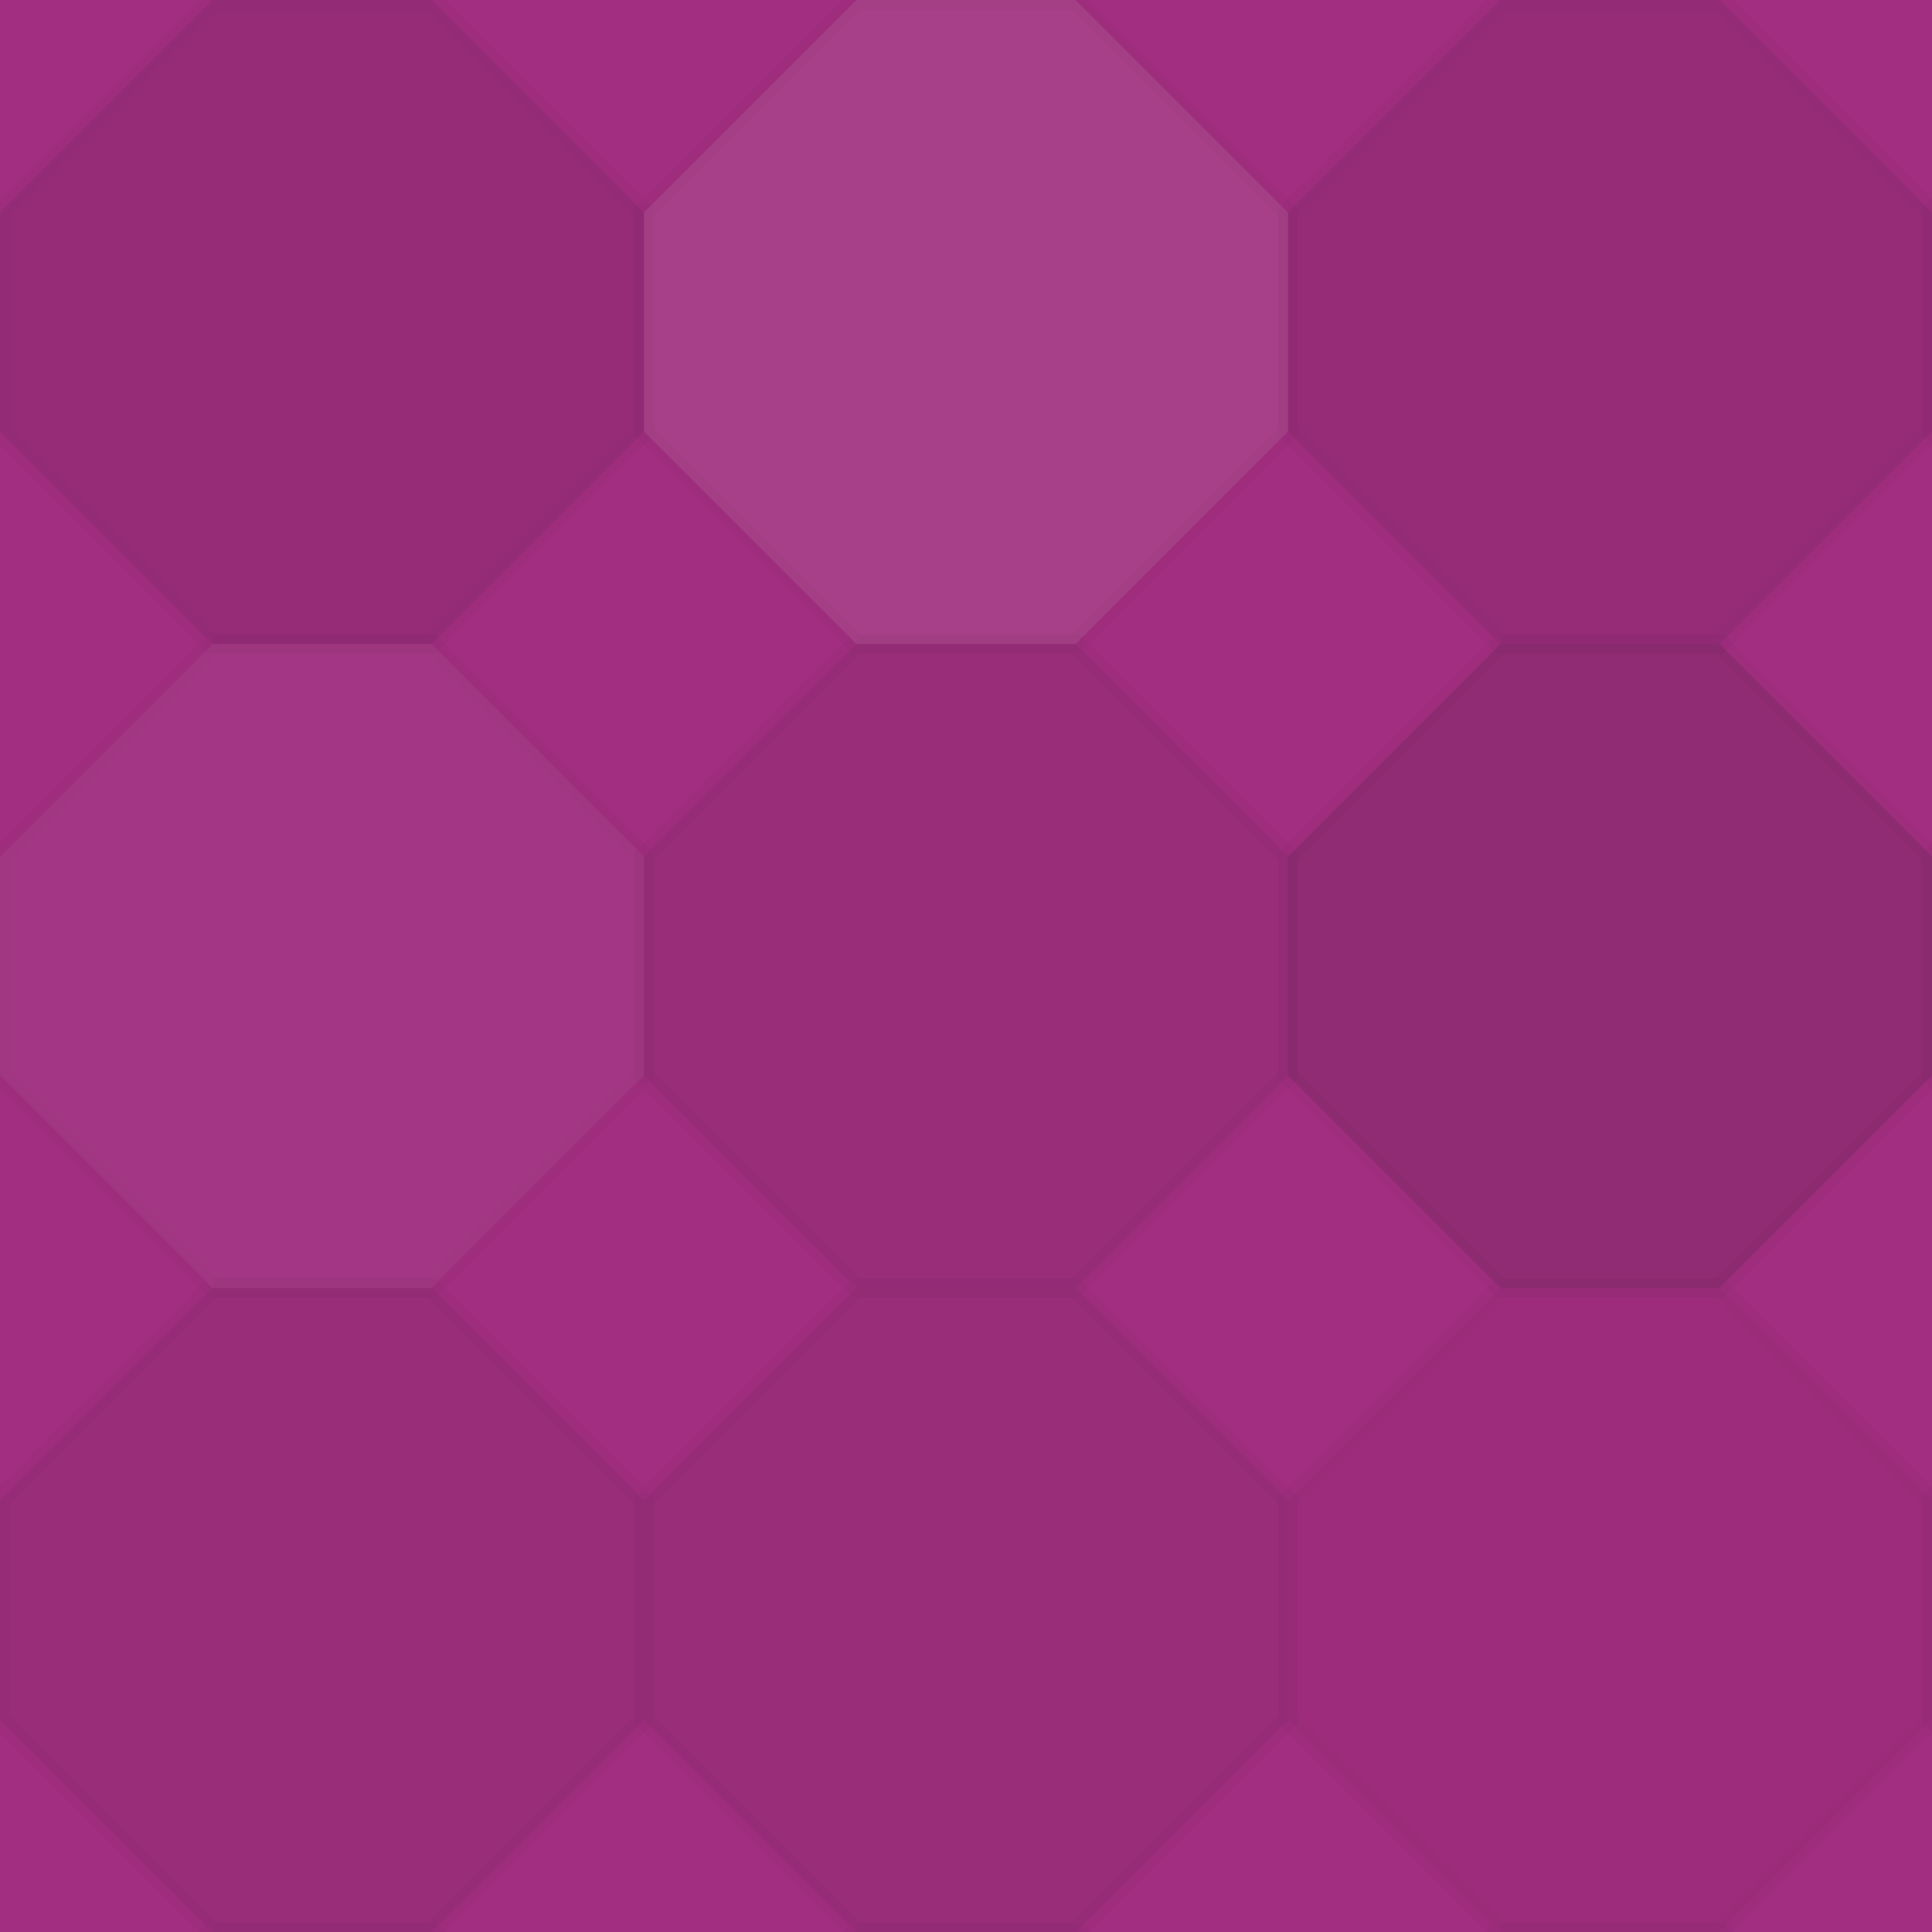
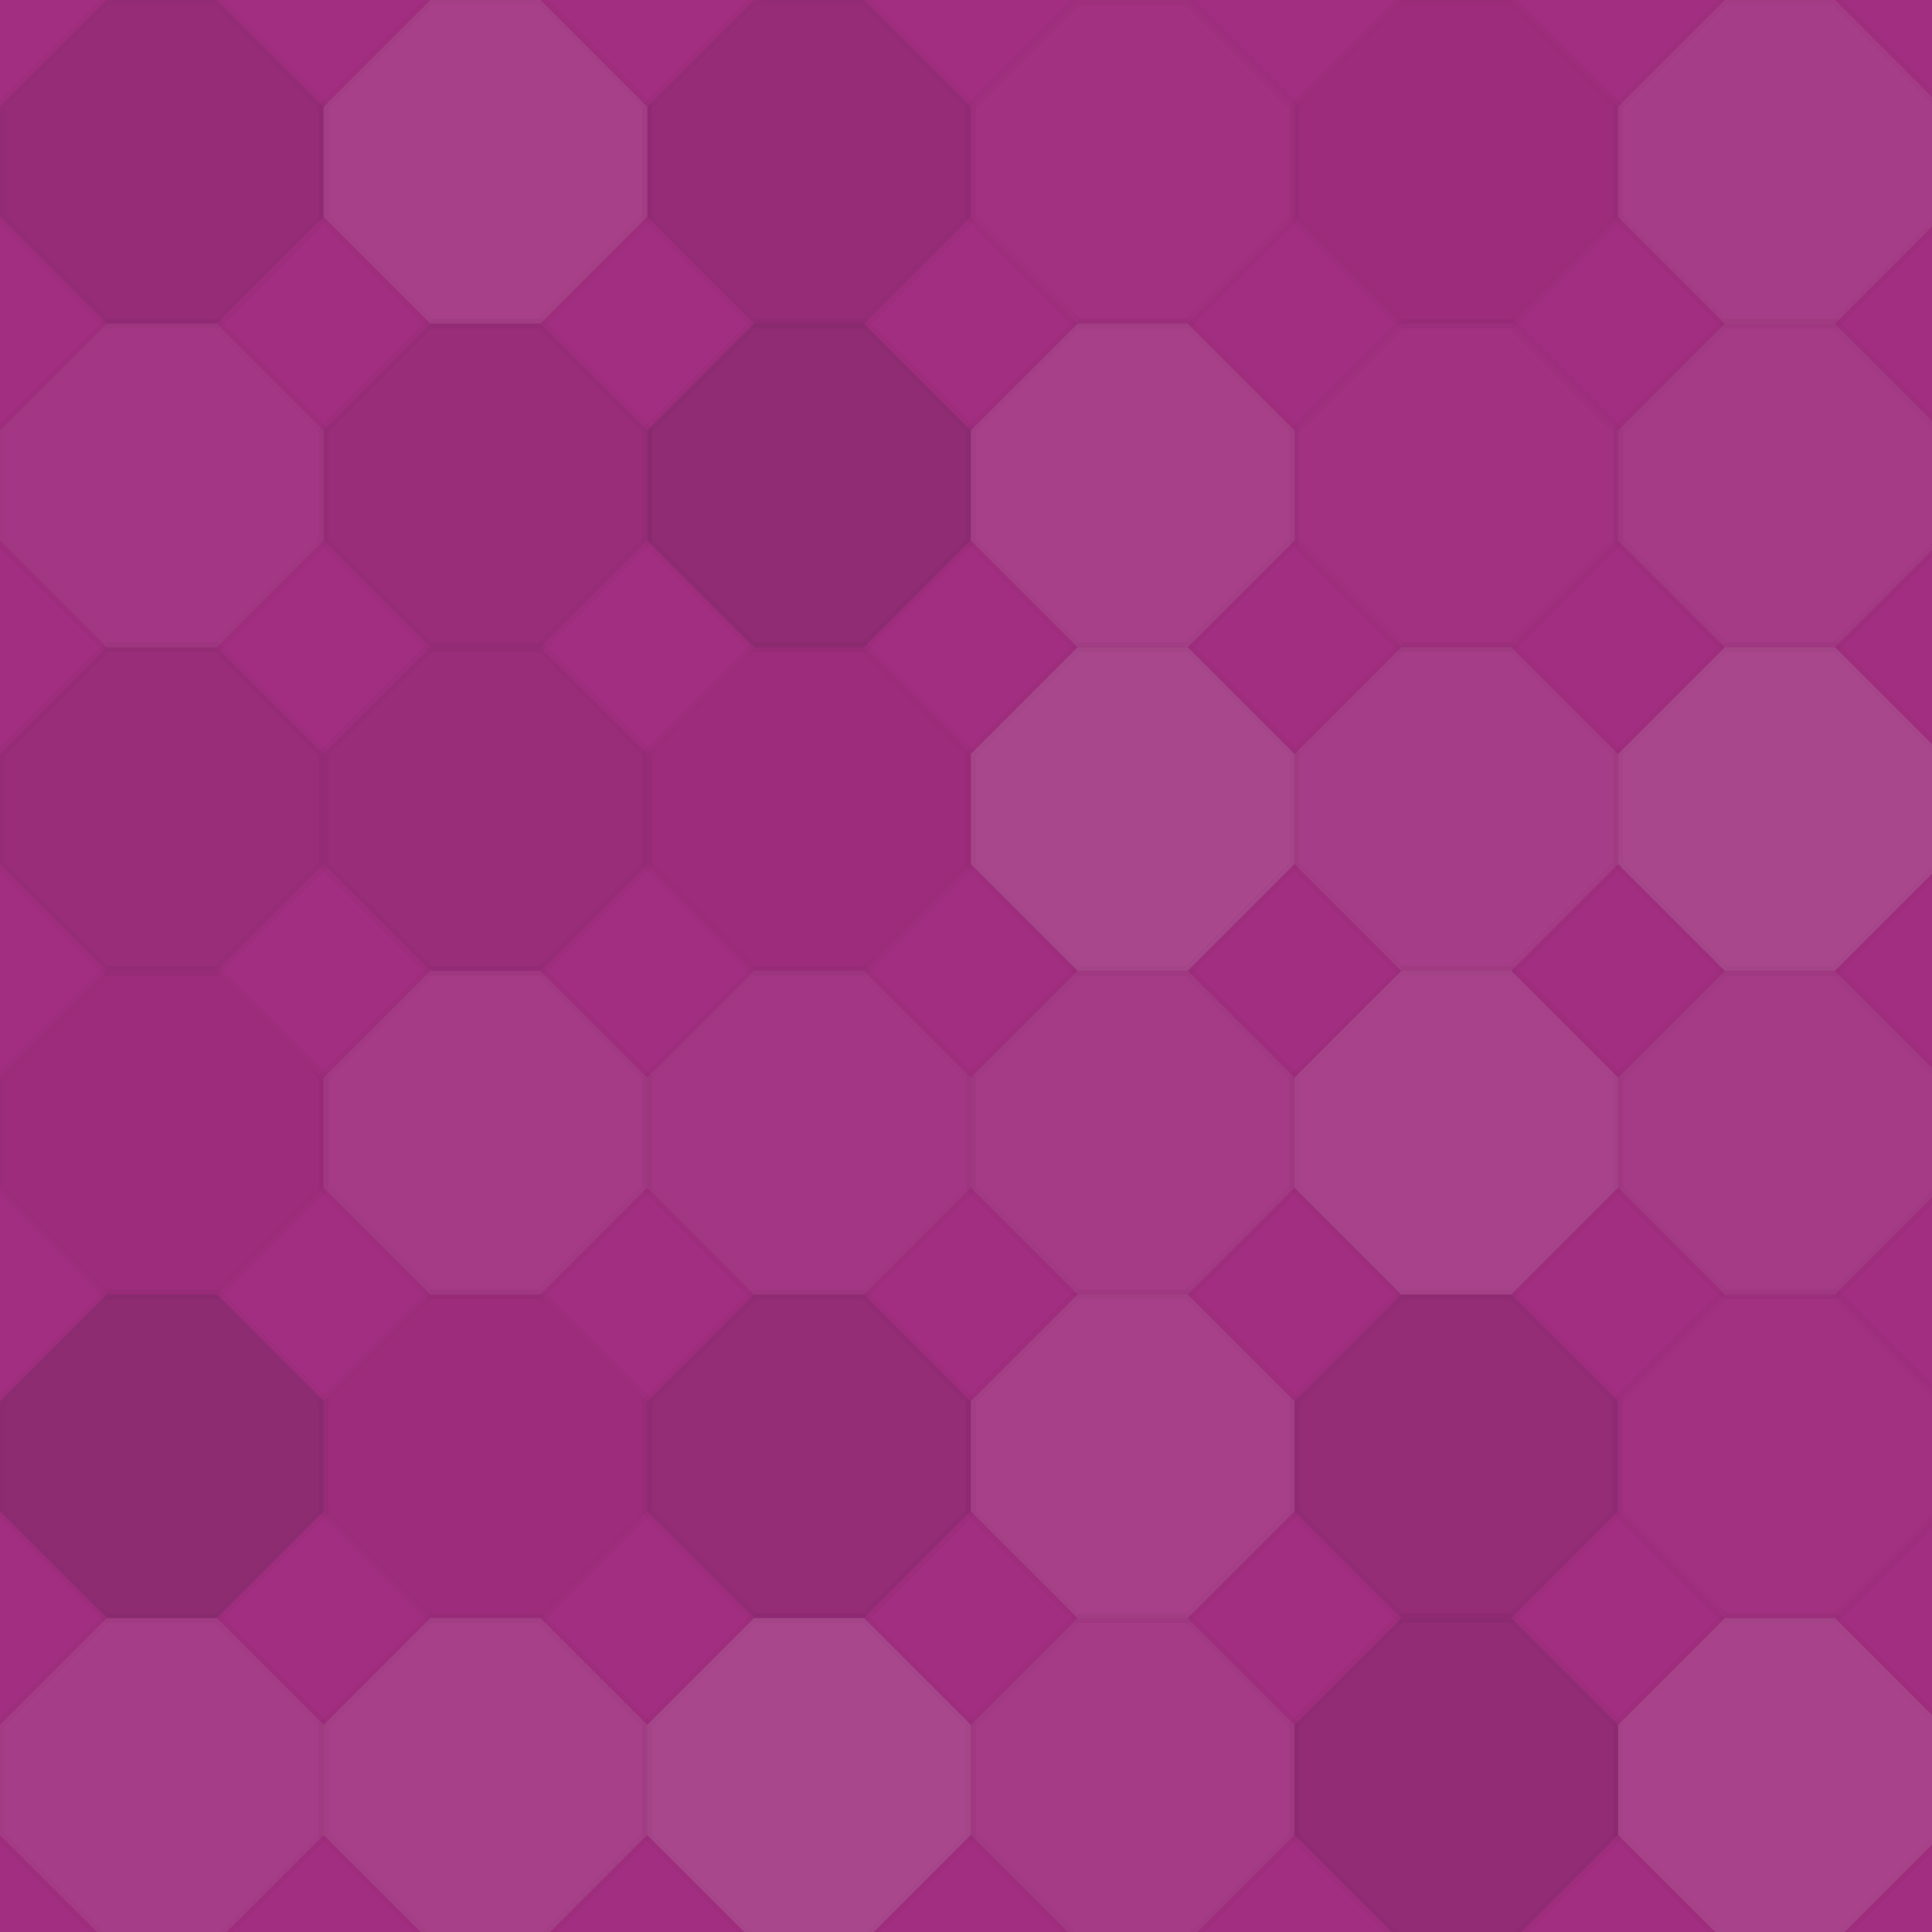
- <svg xmlns="http://www.w3.org/2000/svg" width="100" height="100">
+ <svg xmlns="http://www.w3.org/2000/svg" width="199" height="199">
  <rect x="0" y="0" width="100%" height="100%" fill="rgb(161, 46, 128)" />
  <polyline points="11,0,22.333,0,33.333,11,33.333,22.333,22.333,33.333,11,33.333,0,22.333,0,11,11,0" fill="#222" fill-opacity="0.081" stroke="#000" stroke-opacity="0.02" transform="translate(0.0, 0.0)" />
  <polyline points="11,0,22.333,0,33.333,11,33.333,22.333,22.333,33.333,11,33.333,0,22.333,0,11,11,0" fill="#ddd" fill-opacity="0.107" stroke="#000" stroke-opacity="0.02" transform="translate(33.33333, 0.0)" />
  <polyline points="11,0,22.333,0,33.333,11,33.333,22.333,22.333,33.333,11,33.333,0,22.333,0,11,11,0" fill="#222" fill-opacity="0.081" stroke="#000" stroke-opacity="0.02" transform="translate(66.66667, 0.0)" />
  <polyline points="11,0,22.333,0,33.333,11,33.333,22.333,22.333,33.333,11,33.333,0,22.333,0,11,11,0" fill="#ddd" fill-opacity="0.02" stroke="#000" stroke-opacity="0.02" transform="translate(100, 0.0)" />
  <polyline points="11,0,22.333,0,33.333,11,33.333,22.333,22.333,33.333,11,33.333,0,22.333,0,11,11,0" fill="#222" fill-opacity="0.029" stroke="#000" stroke-opacity="0.02" transform="translate(133.3333, 0.0)" />
  <polyline points="11,0,22.333,0,33.333,11,33.333,22.333,22.333,33.333,11,33.333,0,22.333,0,11,11,0" fill="#ddd" fill-opacity="0.089" stroke="#000" stroke-opacity="0.02" transform="translate(166.6667, 0.0)" />
  <polyline points="11,0,22.333,0,33.333,11,33.333,22.333,22.333,33.333,11,33.333,0,22.333,0,11,11,0" fill="#ddd" fill-opacity="0.055" stroke="#000" stroke-opacity="0.02" transform="translate(0.0, 33.33333)" />
  <polyline points="11,0,22.333,0,33.333,11,33.333,22.333,22.333,33.333,11,33.333,0,22.333,0,11,11,0" fill="#222" fill-opacity="0.063" stroke="#000" stroke-opacity="0.02" transform="translate(33.33333, 33.33333)" />
  <polyline points="11,0,22.333,0,33.333,11,33.333,22.333,22.333,33.333,11,33.333,0,22.333,0,11,11,0" fill="#222" fill-opacity="0.133" stroke="#000" stroke-opacity="0.02" transform="translate(66.66667, 33.33333)" />
  <polyline points="11,0,22.333,0,33.333,11,33.333,22.333,22.333,33.333,11,33.333,0,22.333,0,11,11,0" fill="#ddd" fill-opacity="0.107" stroke="#000" stroke-opacity="0.02" transform="translate(100, 33.33333)" />
  <polyline points="11,0,22.333,0,33.333,11,33.333,22.333,22.333,33.333,11,33.333,0,22.333,0,11,11,0" fill="#ddd" fill-opacity="0.02" stroke="#000" stroke-opacity="0.02" transform="translate(133.3333, 33.33333)" />
  <polyline points="11,0,22.333,0,33.333,11,33.333,22.333,22.333,33.333,11,33.333,0,22.333,0,11,11,0" fill="#ddd" fill-opacity="0.072" stroke="#000" stroke-opacity="0.02" transform="translate(166.6667, 33.33333)" />
  <polyline points="11,0,22.333,0,33.333,11,33.333,22.333,22.333,33.333,11,33.333,0,22.333,0,11,11,0" fill="#222" fill-opacity="0.063" stroke="#000" stroke-opacity="0.02" transform="translate(0.0, 66.66667)" />
  <polyline points="11,0,22.333,0,33.333,11,33.333,22.333,22.333,33.333,11,33.333,0,22.333,0,11,11,0" fill="#222" fill-opacity="0.063" stroke="#000" stroke-opacity="0.02" transform="translate(33.33333, 66.66667)" />
  <polyline points="11,0,22.333,0,33.333,11,33.333,22.333,22.333,33.333,11,33.333,0,22.333,0,11,11,0" fill="#222" fill-opacity="0.029" stroke="#000" stroke-opacity="0.02" transform="translate(66.66667, 66.66667)" />
  <polyline points="11,0,22.333,0,33.333,11,33.333,22.333,22.333,33.333,11,33.333,0,22.333,0,11,11,0" fill="#ddd" fill-opacity="0.141" stroke="#000" stroke-opacity="0.02" transform="translate(100, 66.66667)" />
  <polyline points="11,0,22.333,0,33.333,11,33.333,22.333,22.333,33.333,11,33.333,0,22.333,0,11,11,0" fill="#ddd" fill-opacity="0.089" stroke="#000" stroke-opacity="0.02" transform="translate(133.3333, 66.66667)" />
  <polyline points="11,0,22.333,0,33.333,11,33.333,22.333,22.333,33.333,11,33.333,0,22.333,0,11,11,0" fill="#ddd" fill-opacity="0.141" stroke="#000" stroke-opacity="0.02" transform="translate(166.6667, 66.66667)" />
  <polyline points="11,0,22.333,0,33.333,11,33.333,22.333,22.333,33.333,11,33.333,0,22.333,0,11,11,0" fill="#222" fill-opacity="0.029" stroke="#000" stroke-opacity="0.02" transform="translate(0.0, 100)" />
  <polyline points="11,0,22.333,0,33.333,11,33.333,22.333,22.333,33.333,11,33.333,0,22.333,0,11,11,0" fill="#ddd" fill-opacity="0.072" stroke="#000" stroke-opacity="0.02" transform="translate(33.33333, 100)" />
  <polyline points="11,0,22.333,0,33.333,11,33.333,22.333,22.333,33.333,11,33.333,0,22.333,0,11,11,0" fill="#ddd" fill-opacity="0.055" stroke="#000" stroke-opacity="0.02" transform="translate(66.66667, 100)" />
  <polyline points="11,0,22.333,0,33.333,11,33.333,22.333,22.333,33.333,11,33.333,0,22.333,0,11,11,0" fill="#ddd" fill-opacity="0.072" stroke="#000" stroke-opacity="0.02" transform="translate(100, 100)" />
  <polyline points="11,0,22.333,0,33.333,11,33.333,22.333,22.333,33.333,11,33.333,0,22.333,0,11,11,0" fill="#ddd" fill-opacity="0.124" stroke="#000" stroke-opacity="0.02" transform="translate(133.3333, 100)" />
  <polyline points="11,0,22.333,0,33.333,11,33.333,22.333,22.333,33.333,11,33.333,0,22.333,0,11,11,0" fill="#ddd" fill-opacity="0.072" stroke="#000" stroke-opacity="0.02" transform="translate(166.6667, 100)" />
  <polyline points="11,0,22.333,0,33.333,11,33.333,22.333,22.333,33.333,11,33.333,0,22.333,0,11,11,0" fill="#222" fill-opacity="0.15" stroke="#000" stroke-opacity="0.02" transform="translate(0.0, 133.3333)" />
  <polyline points="11,0,22.333,0,33.333,11,33.333,22.333,22.333,33.333,11,33.333,0,22.333,0,11,11,0" fill="#222" fill-opacity="0.029" stroke="#000" stroke-opacity="0.02" transform="translate(33.33333, 133.3333)" />
  <polyline points="11,0,22.333,0,33.333,11,33.333,22.333,22.333,33.333,11,33.333,0,22.333,0,11,11,0" fill="#222" fill-opacity="0.098" stroke="#000" stroke-opacity="0.02" transform="translate(66.66667, 133.3333)" />
  <polyline points="11,0,22.333,0,33.333,11,33.333,22.333,22.333,33.333,11,33.333,0,22.333,0,11,11,0" fill="#ddd" fill-opacity="0.107" stroke="#000" stroke-opacity="0.02" transform="translate(100, 133.3333)" />
  <polyline points="11,0,22.333,0,33.333,11,33.333,22.333,22.333,33.333,11,33.333,0,22.333,0,11,11,0" fill="#222" fill-opacity="0.098" stroke="#000" stroke-opacity="0.02" transform="translate(133.3333, 133.3333)" />
  <polyline points="11,0,22.333,0,33.333,11,33.333,22.333,22.333,33.333,11,33.333,0,22.333,0,11,11,0" fill="#ddd" fill-opacity="0.02" stroke="#000" stroke-opacity="0.02" transform="translate(166.6667, 133.3333)" />
  <polyline points="11,0,22.333,0,33.333,11,33.333,22.333,22.333,33.333,11,33.333,0,22.333,0,11,11,0" fill="#ddd" fill-opacity="0.089" stroke="#000" stroke-opacity="0.02" transform="translate(0.0, 166.6667)" />
  <polyline points="11,0,22.333,0,33.333,11,33.333,22.333,22.333,33.333,11,33.333,0,22.333,0,11,11,0" fill="#ddd" fill-opacity="0.107" stroke="#000" stroke-opacity="0.02" transform="translate(33.33333, 166.6667)" />
  <polyline points="11,0,22.333,0,33.333,11,33.333,22.333,22.333,33.333,11,33.333,0,22.333,0,11,11,0" fill="#ddd" fill-opacity="0.141" stroke="#000" stroke-opacity="0.02" transform="translate(66.66667, 166.6667)" />
  <polyline points="11,0,22.333,0,33.333,11,33.333,22.333,22.333,33.333,11,33.333,0,22.333,0,11,11,0" fill="#ddd" fill-opacity="0.072" stroke="#000" stroke-opacity="0.02" transform="translate(100, 166.6667)" />
  <polyline points="11,0,22.333,0,33.333,11,33.333,22.333,22.333,33.333,11,33.333,0,22.333,0,11,11,0" fill="#222" fill-opacity="0.115" stroke="#000" stroke-opacity="0.02" transform="translate(133.3333, 166.6667)" />
  <polyline points="11,0,22.333,0,33.333,11,33.333,22.333,22.333,33.333,11,33.333,0,22.333,0,11,11,0" fill="#ddd" fill-opacity="0.124" stroke="#000" stroke-opacity="0.02" transform="translate(166.6667, 166.6667)" />
</svg>
